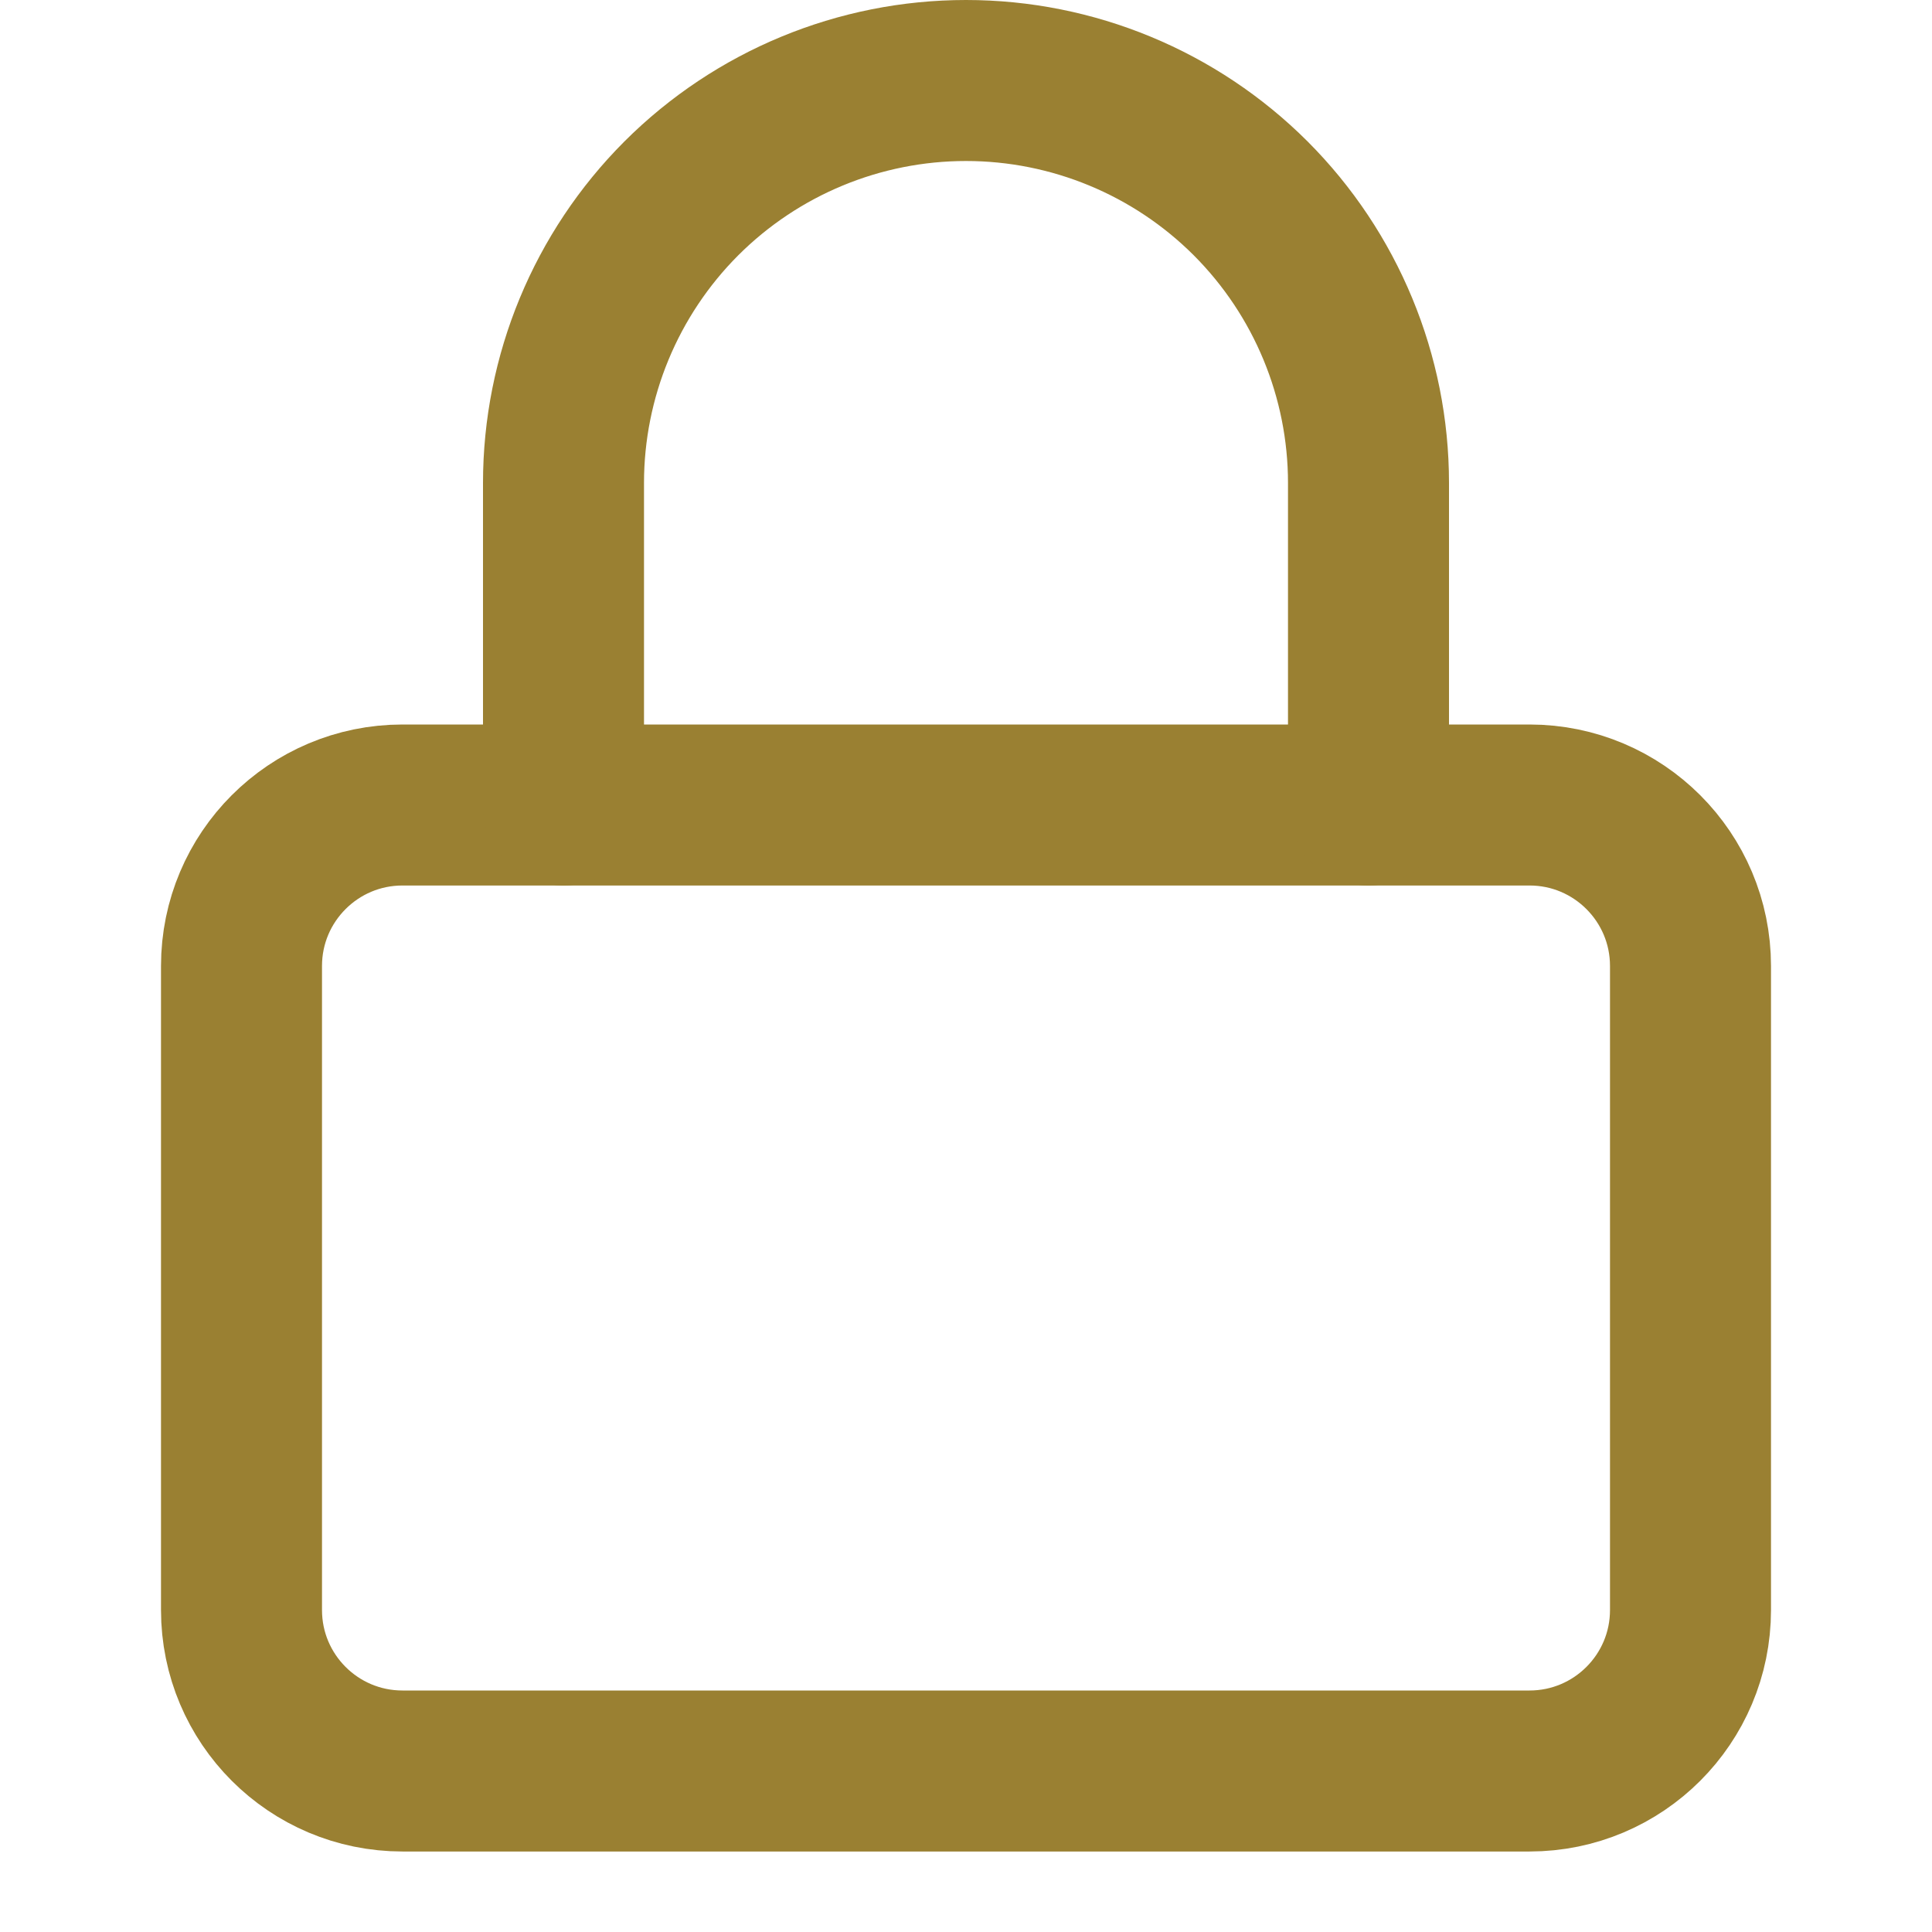
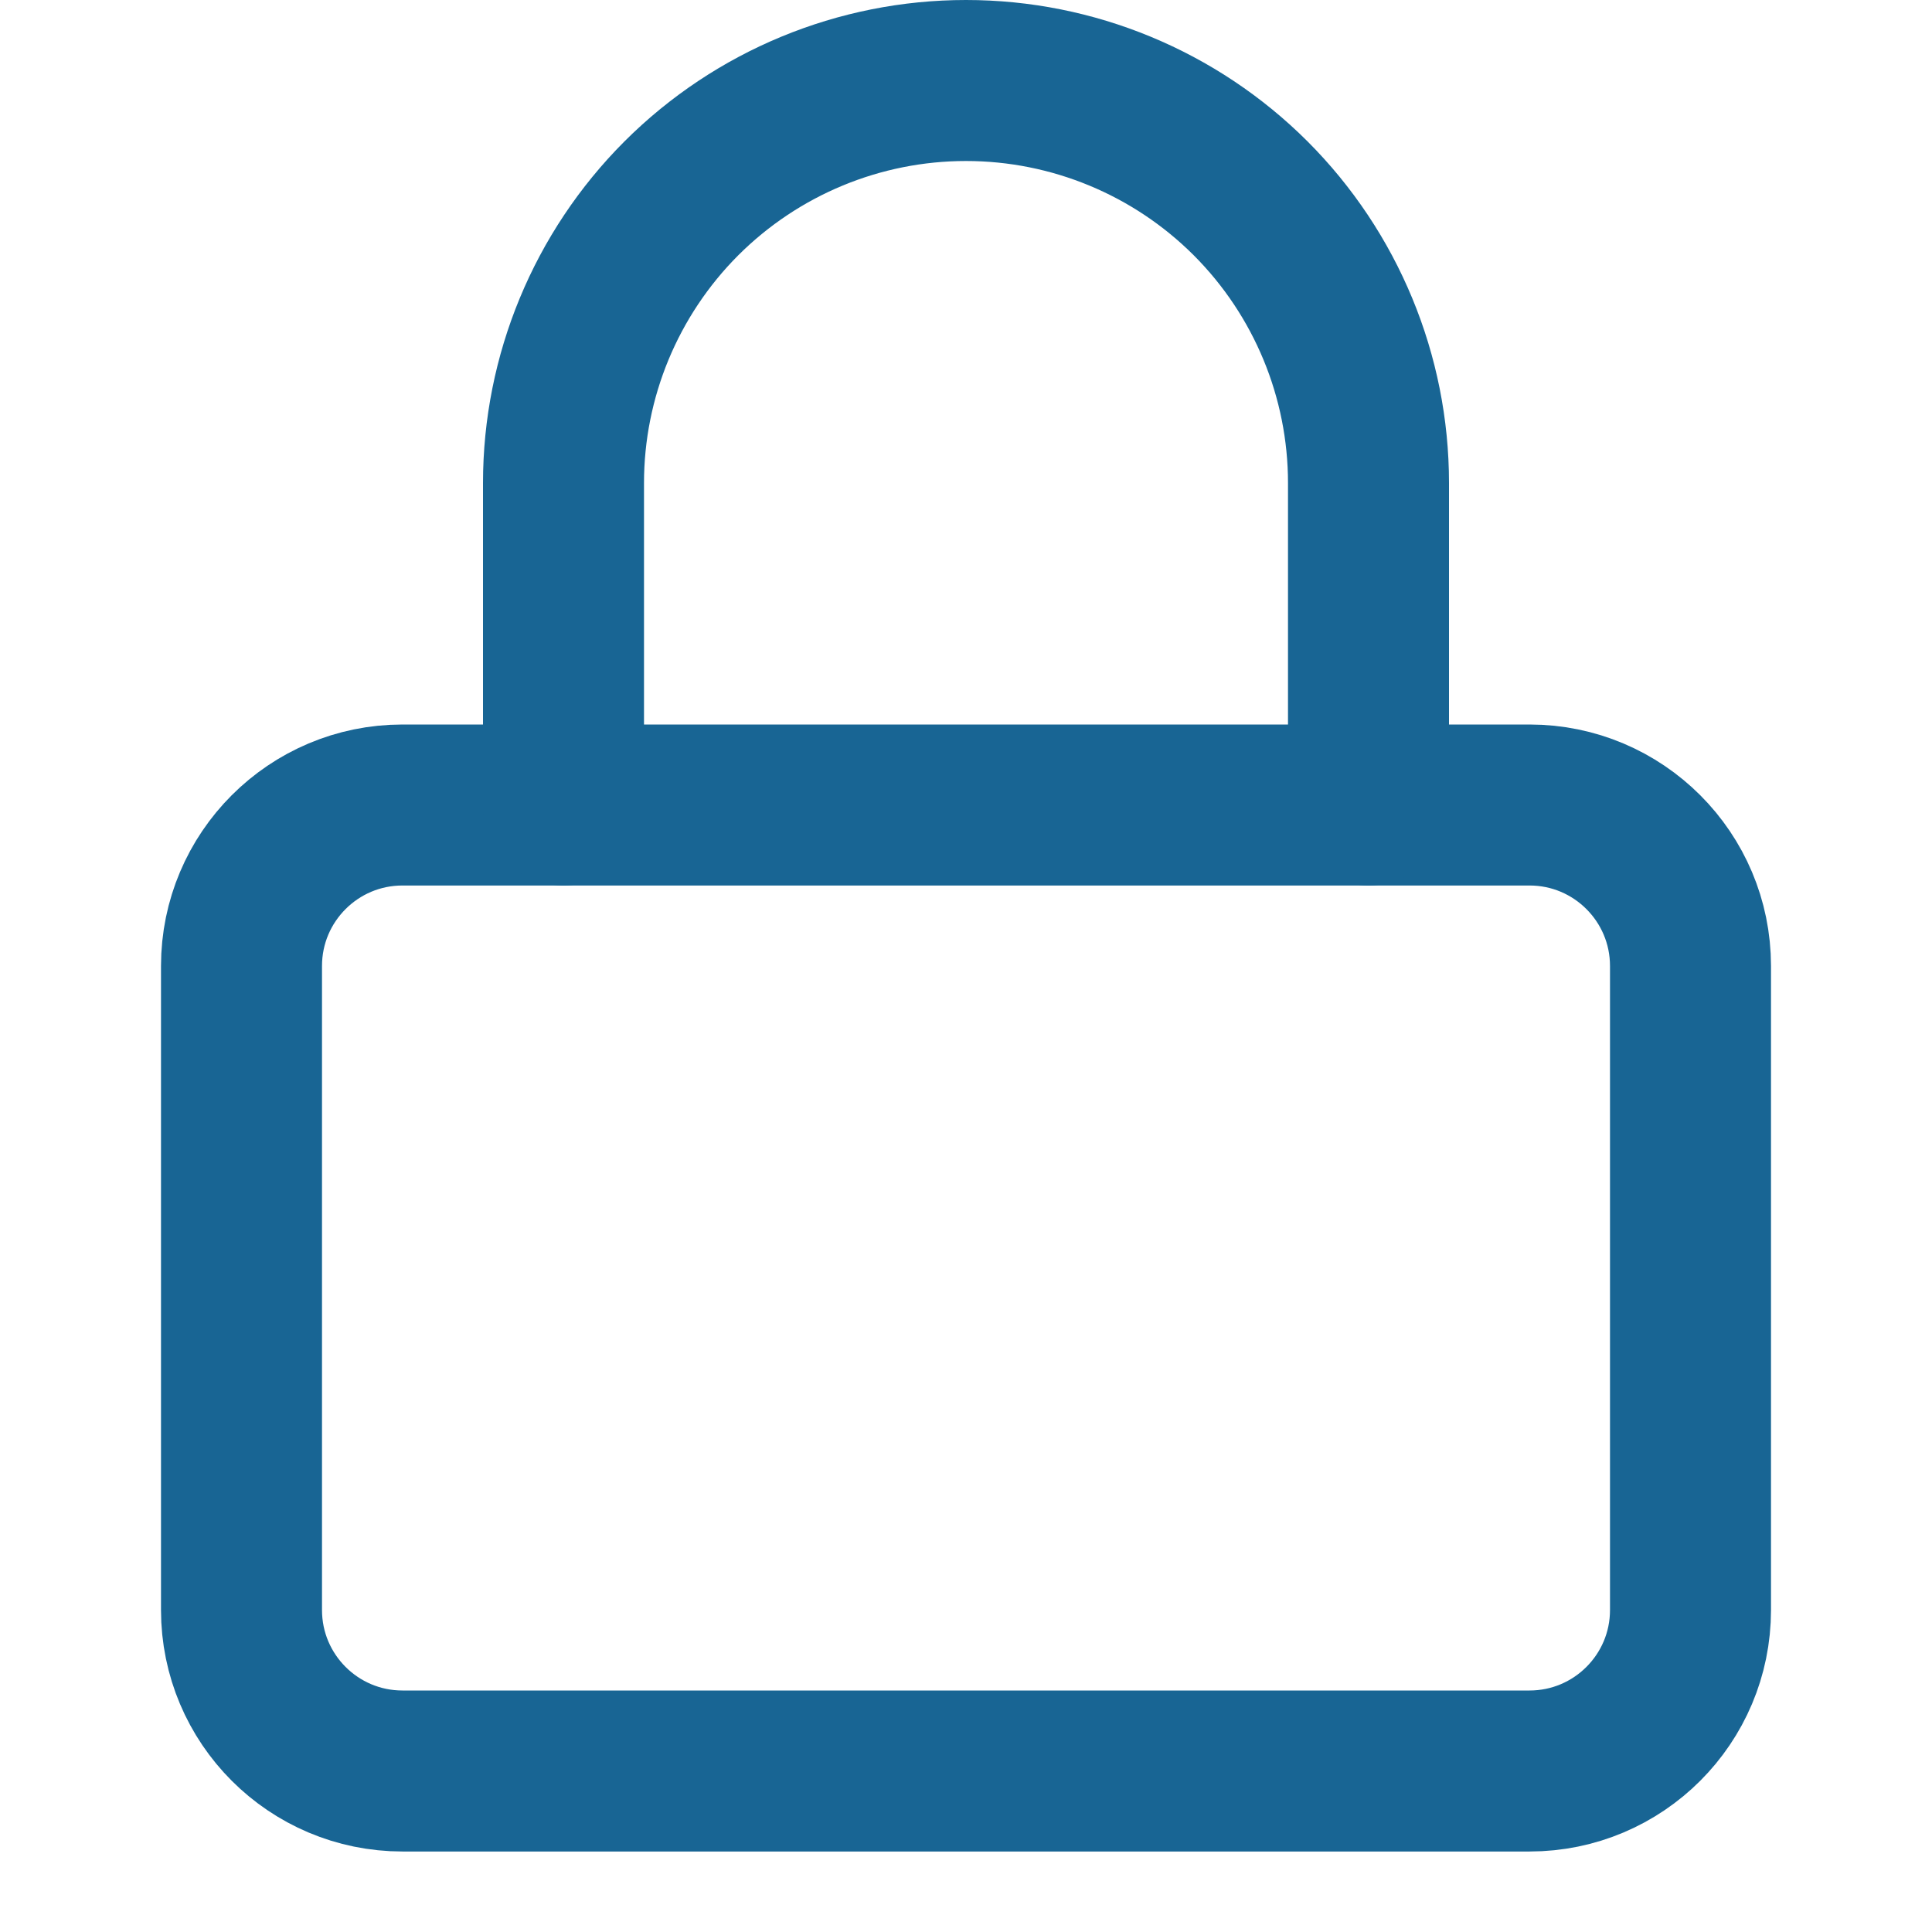
<svg xmlns="http://www.w3.org/2000/svg" width="24" height="24" viewBox="0 0 24 24" fill="none">
-   <rect x="3" y="10" width="18" height="12" rx="2" stroke="#9A8032" stroke-width="2" />
-   <path d="M7 10V6C7 4.674 7.527 3.402 8.464 2.464C9.402 1.527 10.674 1 12 1C13.326 1 14.598 1.527 15.536 2.464C16.473 3.402 17 4.674 17 6V10" stroke="#9A8032" stroke-width="2" stroke-linecap="round" stroke-linejoin="round" />
+   <rect x="3" y="10" width="18" height="12" rx="2" stroke="#186594" stroke-width="2" />
+   <path d="M7 10V6C7 4.674 7.527 3.402 8.464 2.464C9.402 1.527 10.674 1 12 1C13.326 1 14.598 1.527 15.536 2.464C16.473 3.402 17 4.674 17 6V10" stroke="#186594" stroke-width="2" stroke-linecap="round" stroke-linejoin="round" />
</svg>
